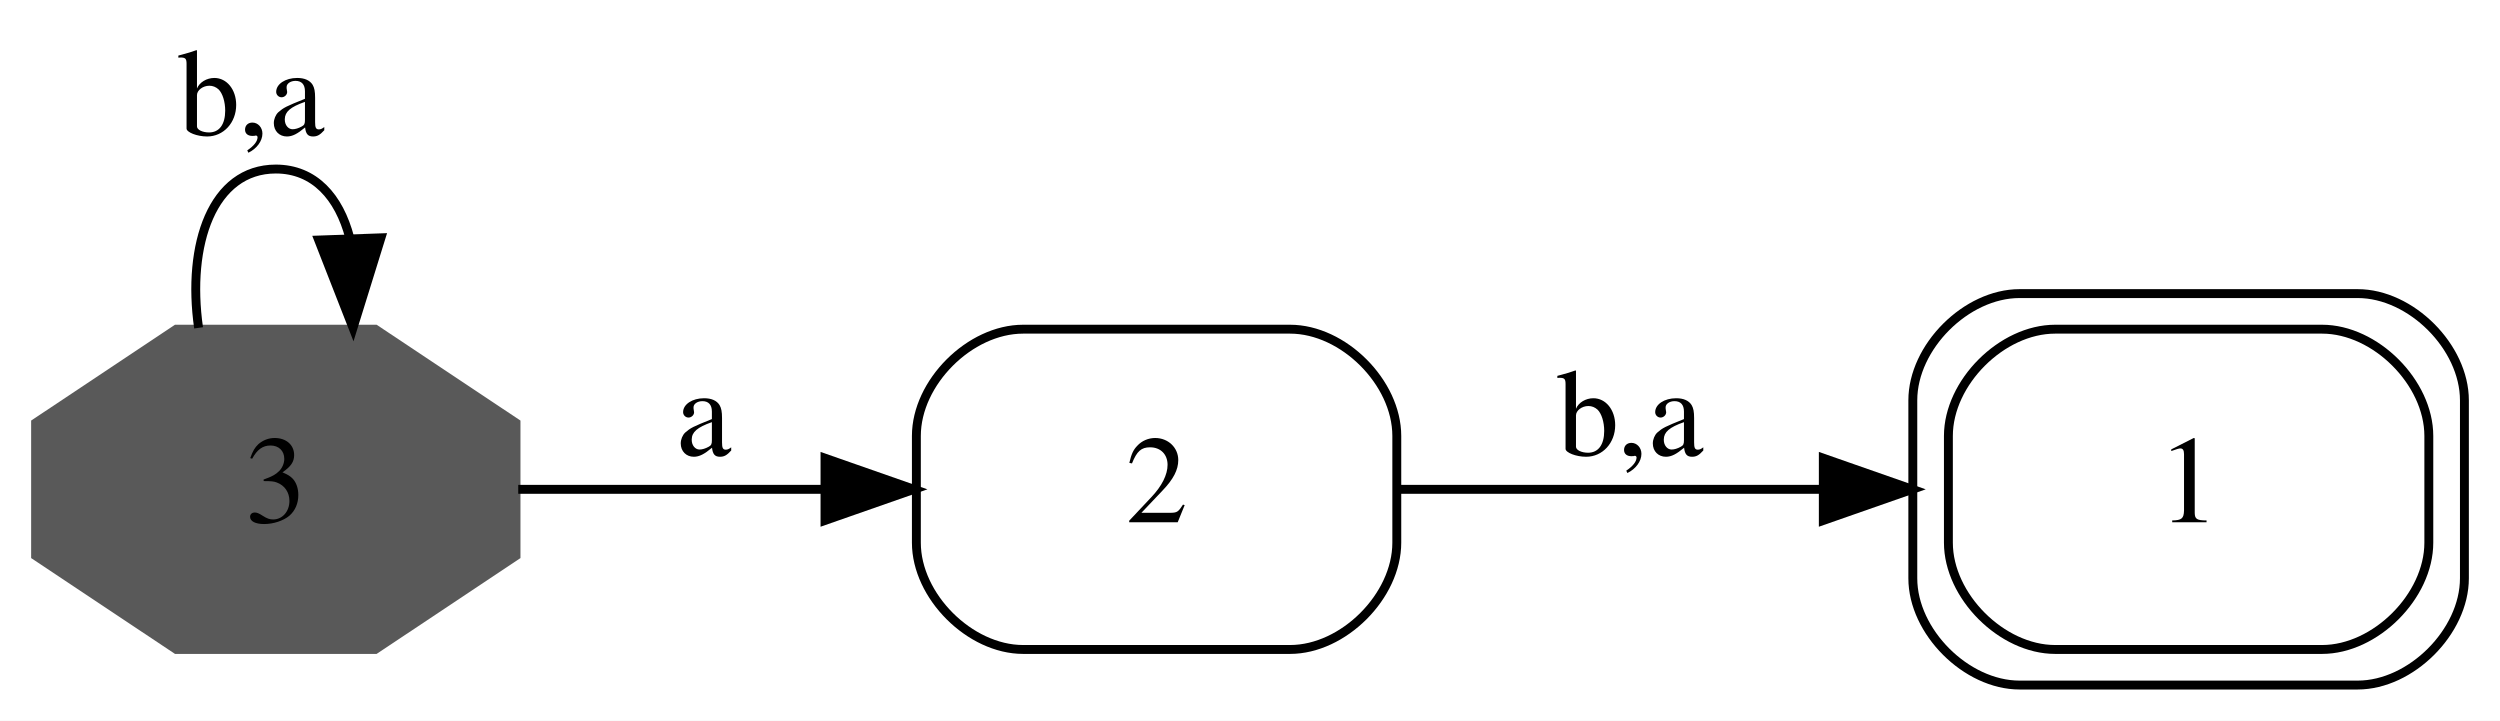
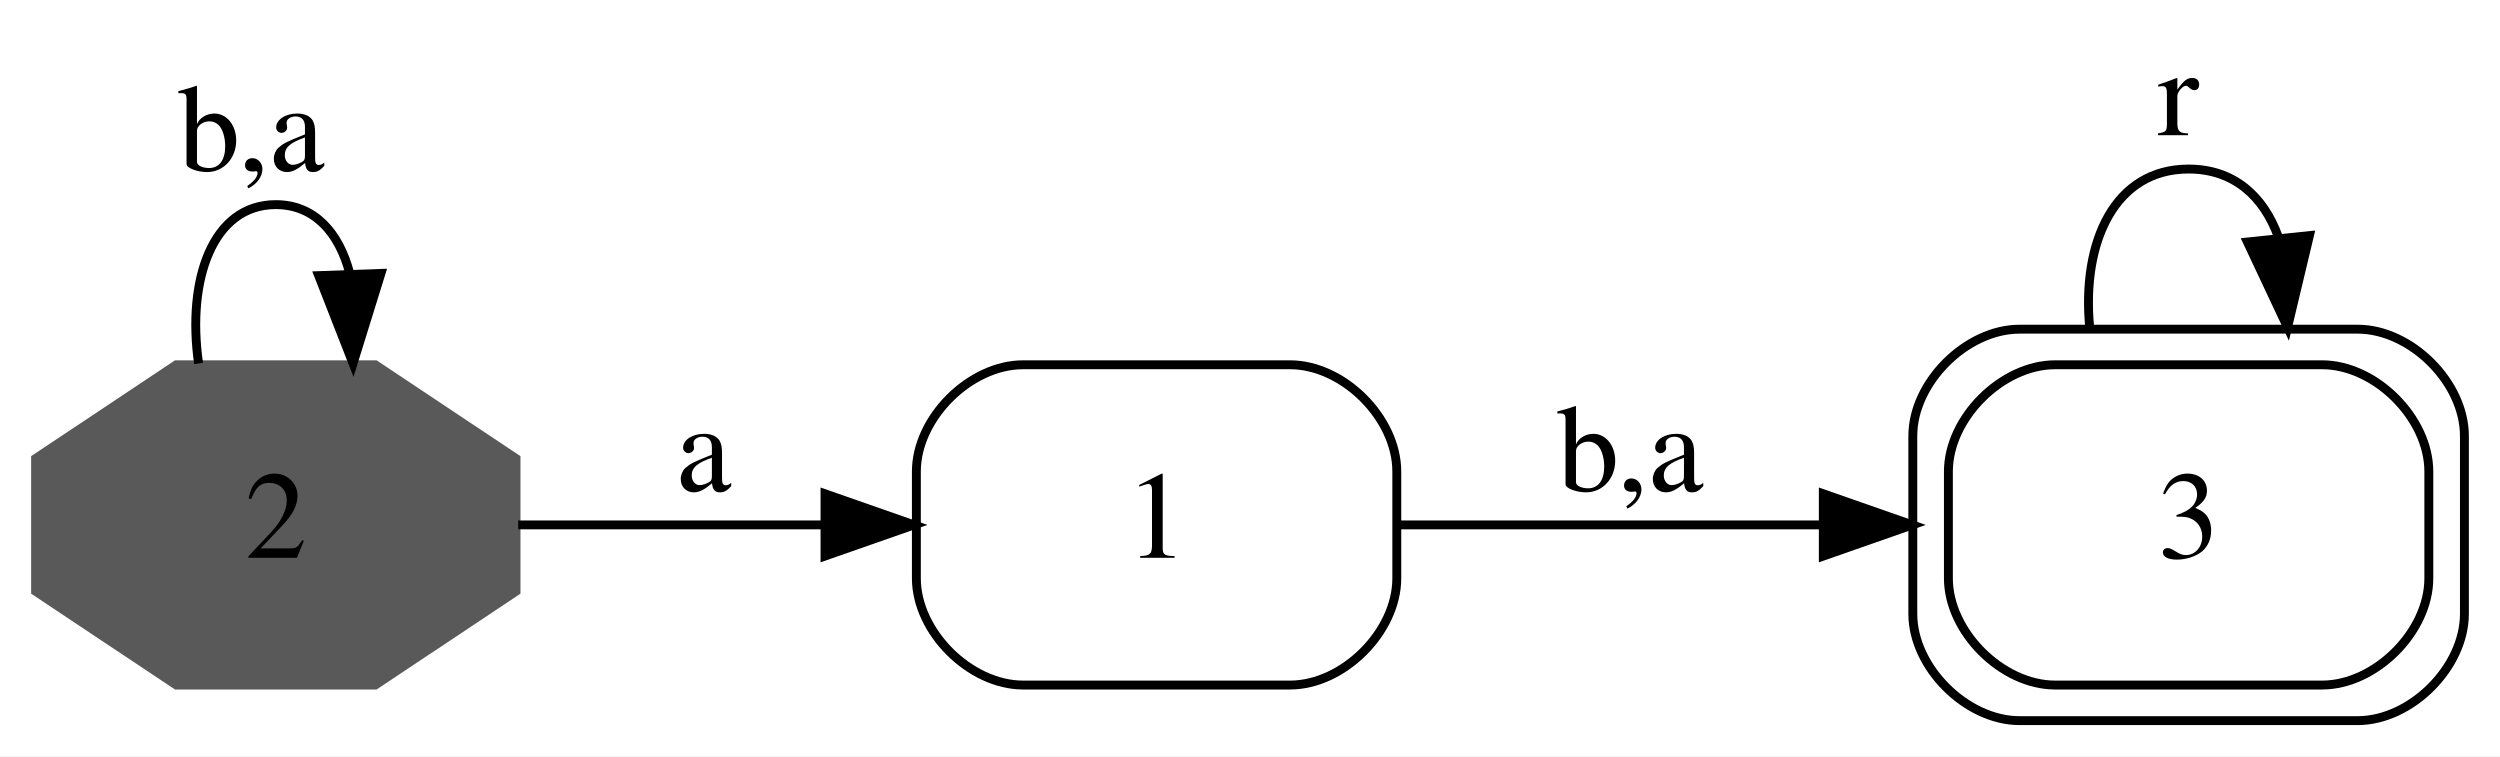
- <svg xmlns="http://www.w3.org/2000/svg" width="281pt" height="81pt" viewBox="0.00 0.00 281.00 81.00">
-   <g id="graph0" class="graph" transform="scale(1 1) rotate(0) translate(4 77)">
-     <polygon fill="white" stroke="transparent" points="-4,4 -4,-77 277,-77 277,4 -4,4" />
+ <svg xmlns="http://www.w3.org/2000/svg" width="281pt" height="85pt" viewBox="0.00 0.00 281.00 85.00">
+   <g id="graph0" class="graph" transform="scale(1 1) rotate(0) translate(4 81)">
+     <polygon fill="white" stroke="transparent" points="-4,4 -4,-81 277,-81 277,4 -4,4" />
    <g id="node1" class="node">
      <path fill="none" stroke="black" d="M257,-40C257,-40 227,-40 227,-40 221,-40 215,-34 215,-28 215,-28 215,-16 215,-16 215,-10 221,-4 227,-4 227,-4 257,-4 257,-4 263,-4 269,-10 269,-16 269,-16 269,-28 269,-28 269,-34 263,-40 257,-40" />
      <path fill="none" stroke="black" d="M261,-44C261,-44 223,-44 223,-44 217,-44 211,-38 211,-32 211,-32 211,-12 211,-12 211,-6 217,0 223,0 223,0 261,0 261,0 267,0 273,-6 273,-12 273,-12 273,-32 273,-32 273,-38 267,-44 261,-44" />
-       <text text-anchor="middle" x="242" y="-18.3" font-family="Times,serif" font-size="14.00">1</text>
+       <text text-anchor="middle" x="242" y="-18.3" font-family="Times,serif" font-size="14.00">3</text>
+     </g>
+     <g id="edge1" class="edge">
+       <path fill="none" stroke="black" d="M230.88,-44.21C229.97,-53.8 233.68,-62 242,-62 247.07,-62 250.43,-58.95 252.07,-54.4" />
+       <polygon fill="black" stroke="black" points="255.58,-54.52 253.12,-44.21 248.61,-53.8 255.58,-54.52" />
+       <text text-anchor="start" x="238.5" y="-65.8" font-family="Times,serif" font-size="14.00">r</text>
    </g>
    <g id="node2" class="node">
      <path fill="none" stroke="black" d="M141,-40C141,-40 111,-40 111,-40 105,-40 99,-34 99,-28 99,-28 99,-16 99,-16 99,-10 105,-4 111,-4 111,-4 141,-4 141,-4 147,-4 153,-10 153,-16 153,-16 153,-28 153,-28 153,-34 147,-40 141,-40" />
-       <text text-anchor="middle" x="126" y="-18.3" font-family="Times,serif" font-size="14.00">2</text>
+       <text text-anchor="middle" x="126" y="-18.3" font-family="Times,serif" font-size="14.00">1</text>
    </g>
-     <g id="edge3" class="edge">
+     <g id="edge4" class="edge">
      <path fill="none" stroke="black" d="M153.15,-22C167.28,-22 185.03,-22 200.87,-22" />
      <polygon fill="black" stroke="black" points="200.94,-25.5 210.94,-22 200.94,-18.5 200.94,-25.5" />
      <text text-anchor="start" x="171" y="-25.8" font-family="Times,serif" font-size="14.00">b,a</text>
    </g>
    <g id="node3" class="node">
      <polygon fill="#595959" stroke="#595959" points="54,-14.54 54,-29.46 38.18,-40 15.82,-40 0,-29.46 0,-14.54 15.82,-4 38.18,-4 54,-14.54" />
-       <text text-anchor="middle" x="27" y="-18.3" font-family="Times,serif" font-size="14.00">3</text>
+       <text text-anchor="middle" x="27" y="-18.3" font-family="Times,serif" font-size="14.00">2</text>
    </g>
-     <g id="edge2" class="edge">
+     <g id="edge3" class="edge">
      <path fill="none" stroke="black" d="M54.25,-22C64.82,-22 77.18,-22 88.6,-22" />
      <polygon fill="black" stroke="black" points="88.73,-25.5 98.73,-22 88.73,-18.5 88.73,-25.5" />
      <text text-anchor="start" x="72" y="-25.8" font-family="Times,serif" font-size="14.00">a</text>
    </g>
-     <g id="edge1" class="edge">
+     <g id="edge2" class="edge">
      <path fill="none" stroke="black" d="M18.32,-40.15C16.98,-49.54 19.88,-58 27,-58 31.34,-58 34.11,-54.86 35.31,-50.28" />
      <polygon fill="black" stroke="black" points="38.82,-50.27 35.68,-40.15 31.82,-50.02 38.82,-50.27" />
      <text text-anchor="start" x="16" y="-61.8" font-family="Times,serif" font-size="14.00">b,a</text>
    </g>
  </g>
</svg>
